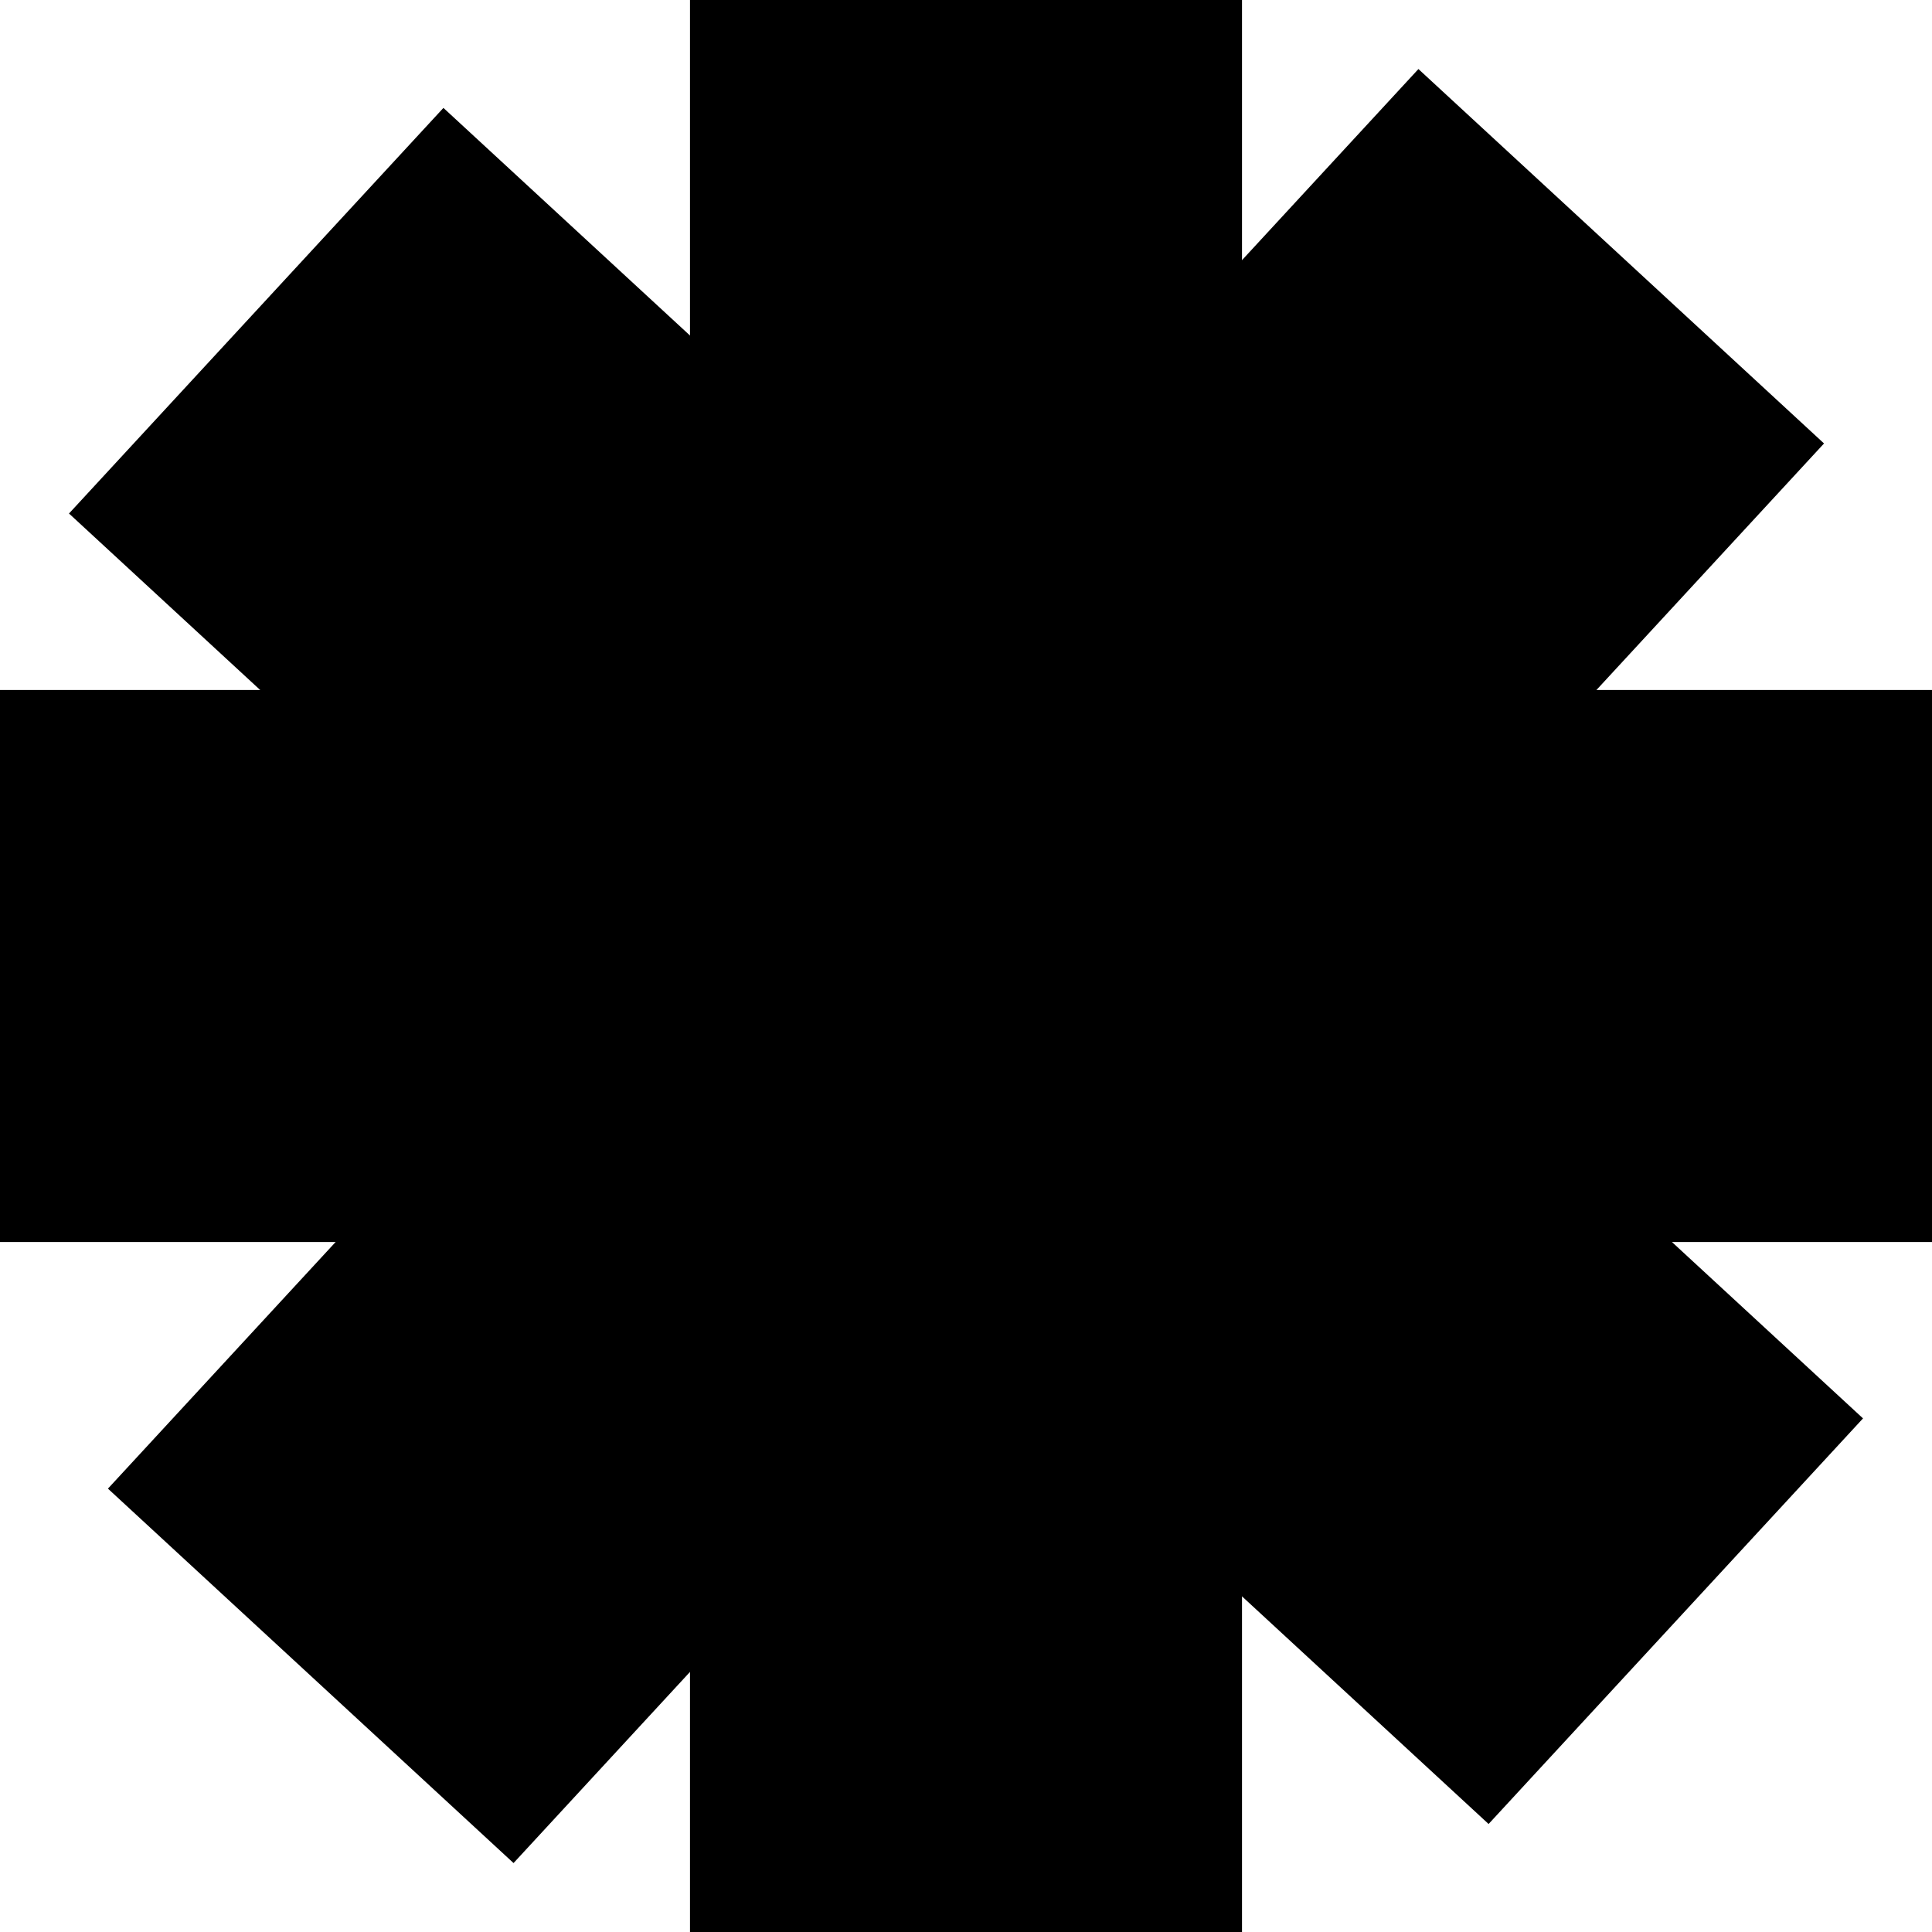
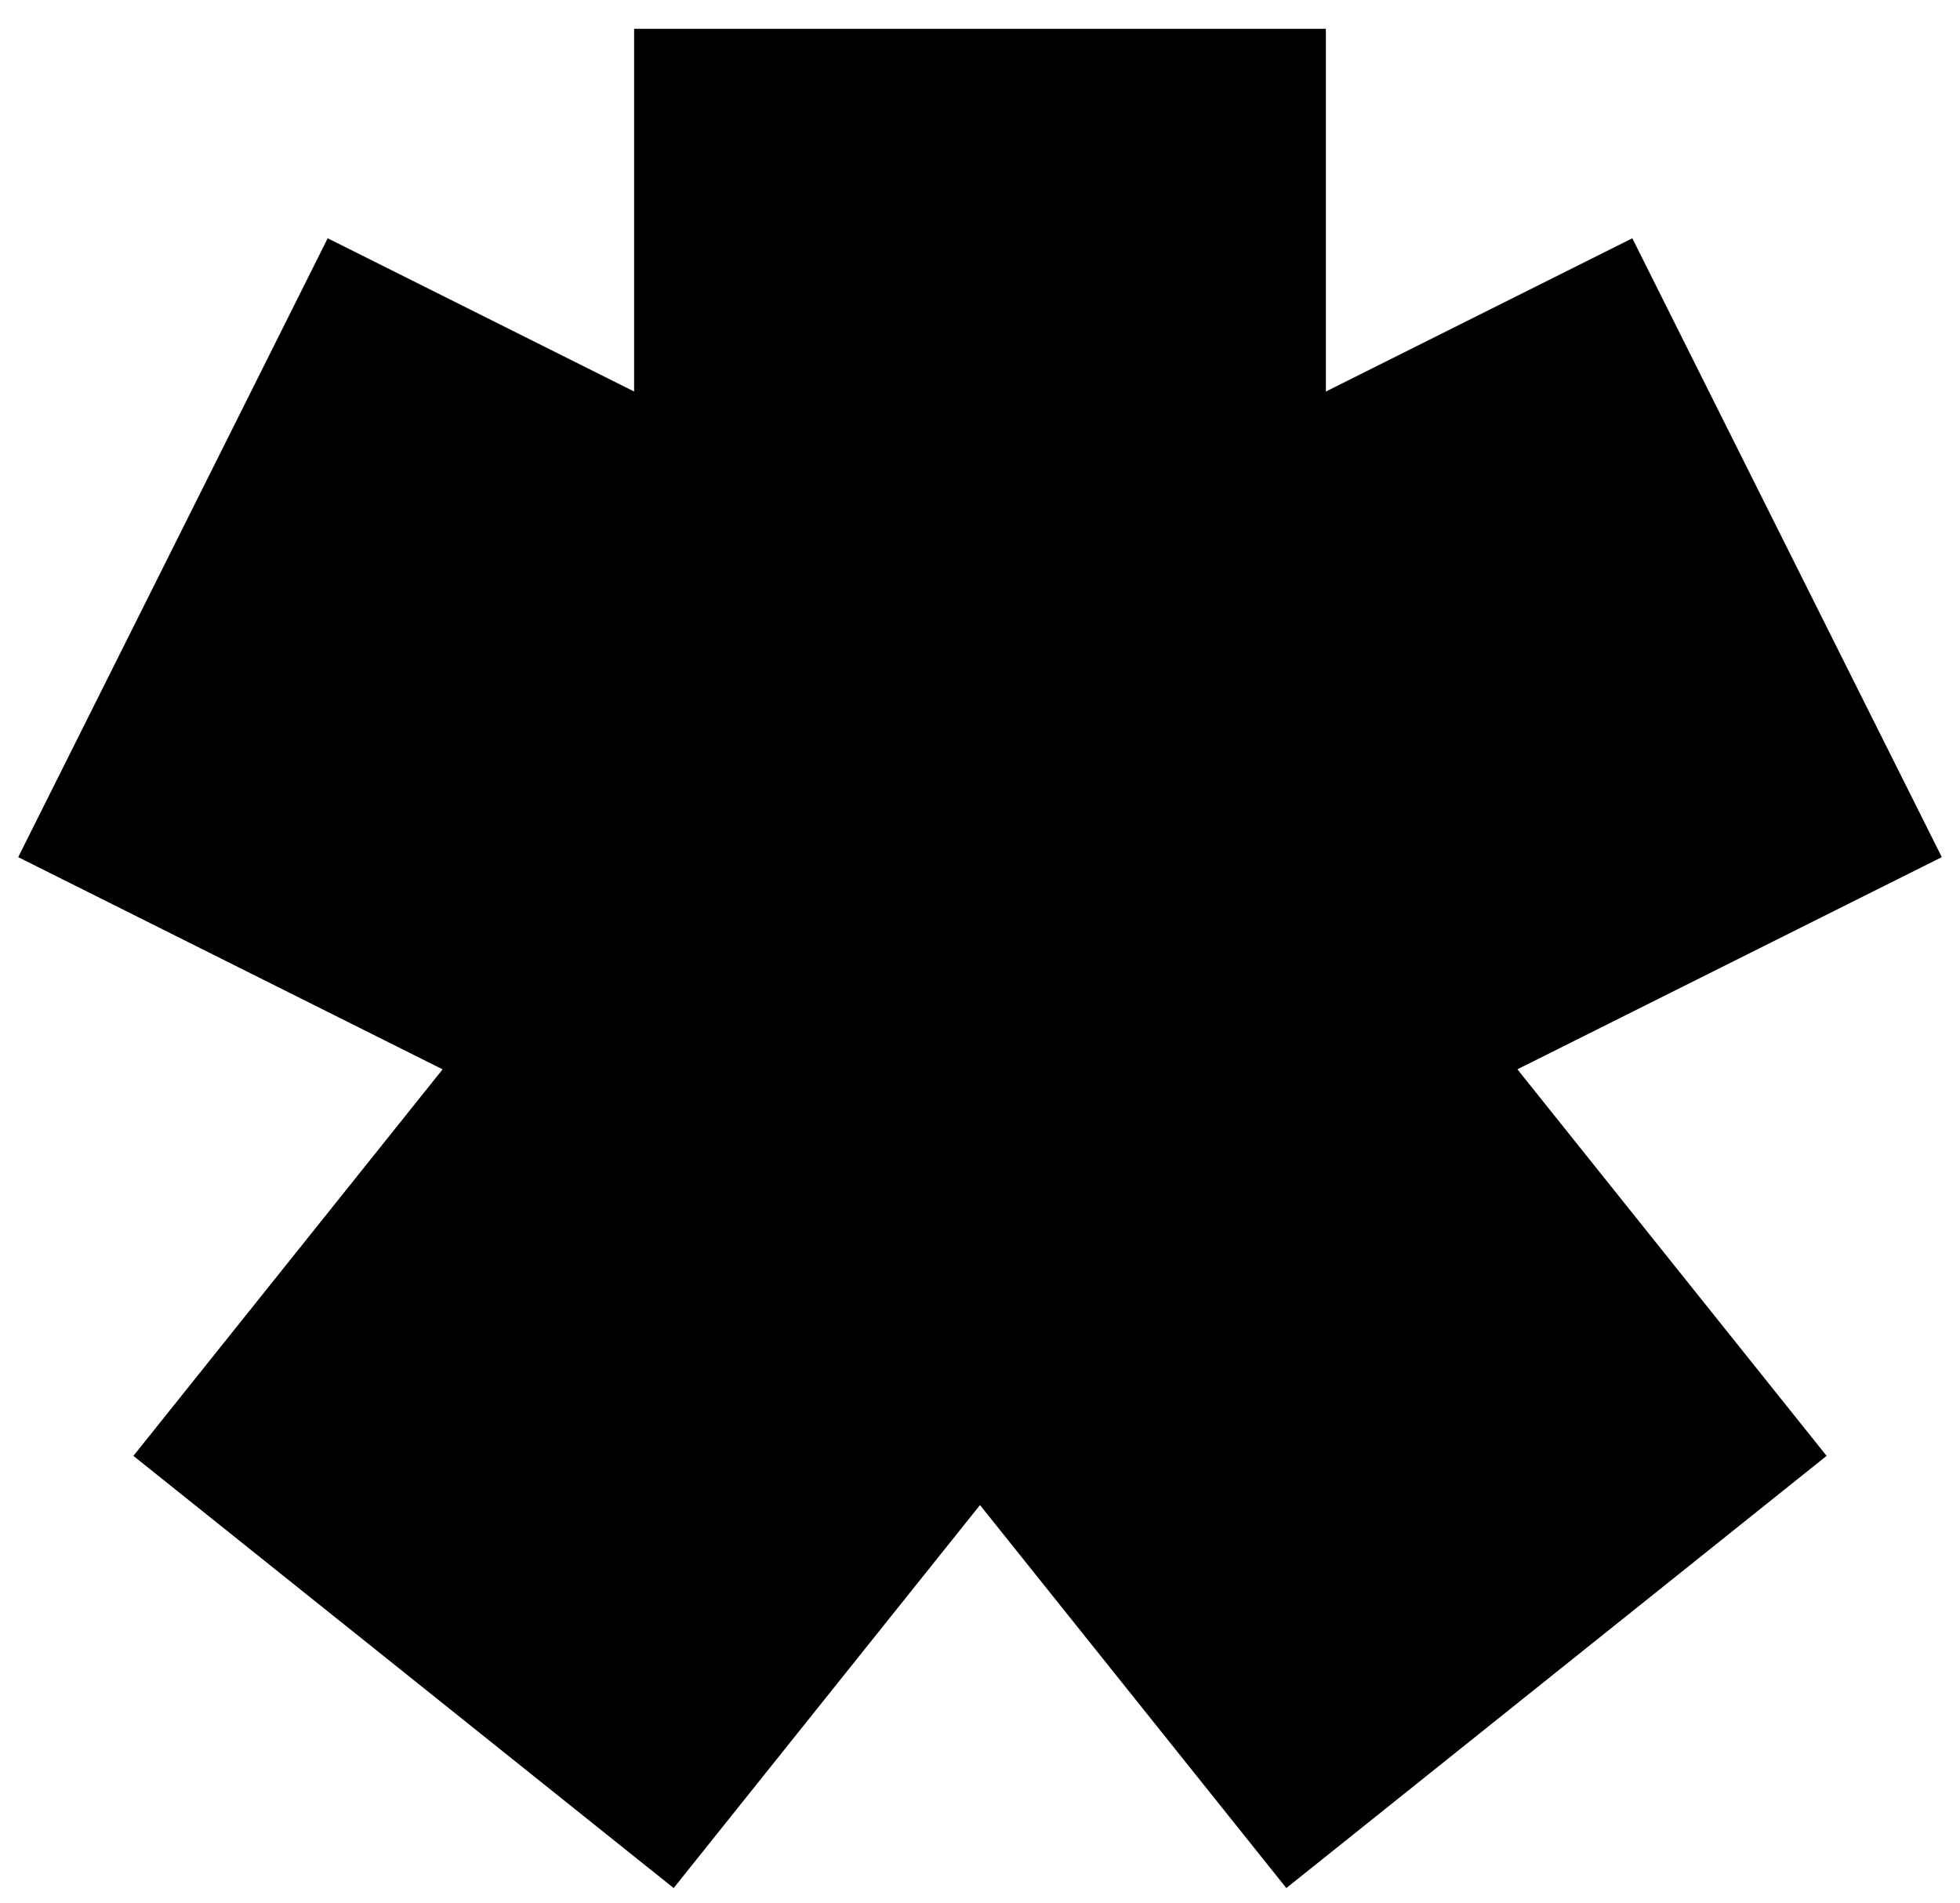
- <svg xmlns="http://www.w3.org/2000/svg" width="14" height="14" viewBox="0 0 14 14" fill="none">
-   <rect y="5" width="14" height="4" fill="black" />
-   <rect x="0.782" y="10.787" width="14" height="4" transform="rotate(-47.2887 0.782318 10.7869)" fill="black" />
-   <rect x="9" width="14" height="4" transform="rotate(90 9 0)" fill="black" />
-   <rect x="3.213" y="0.782" width="14" height="4" transform="rotate(42.7113 3.21313 0.782227)" fill="black" />
+ <svg xmlns="http://www.w3.org/2000/svg" width="34" height="33" viewBox="0 0 34 33" fill="none" version="1.1" id="svg4">
+   <defs id="defs8" />
+   <path style="color:#000000;fill:#000000;-inkscape-stroke:none" d="M 11,0.5 V 6.791 L 5.684,4.133 0.316,14.867 7.678,18.547 2.314,25.252 11.686,32.748 17,26.105 22.314,32.748 31.686,25.252 26.322,18.547 33.684,14.867 28.316,4.133 23,6.791 V 0.5 Z" id="path2" />
</svg>
